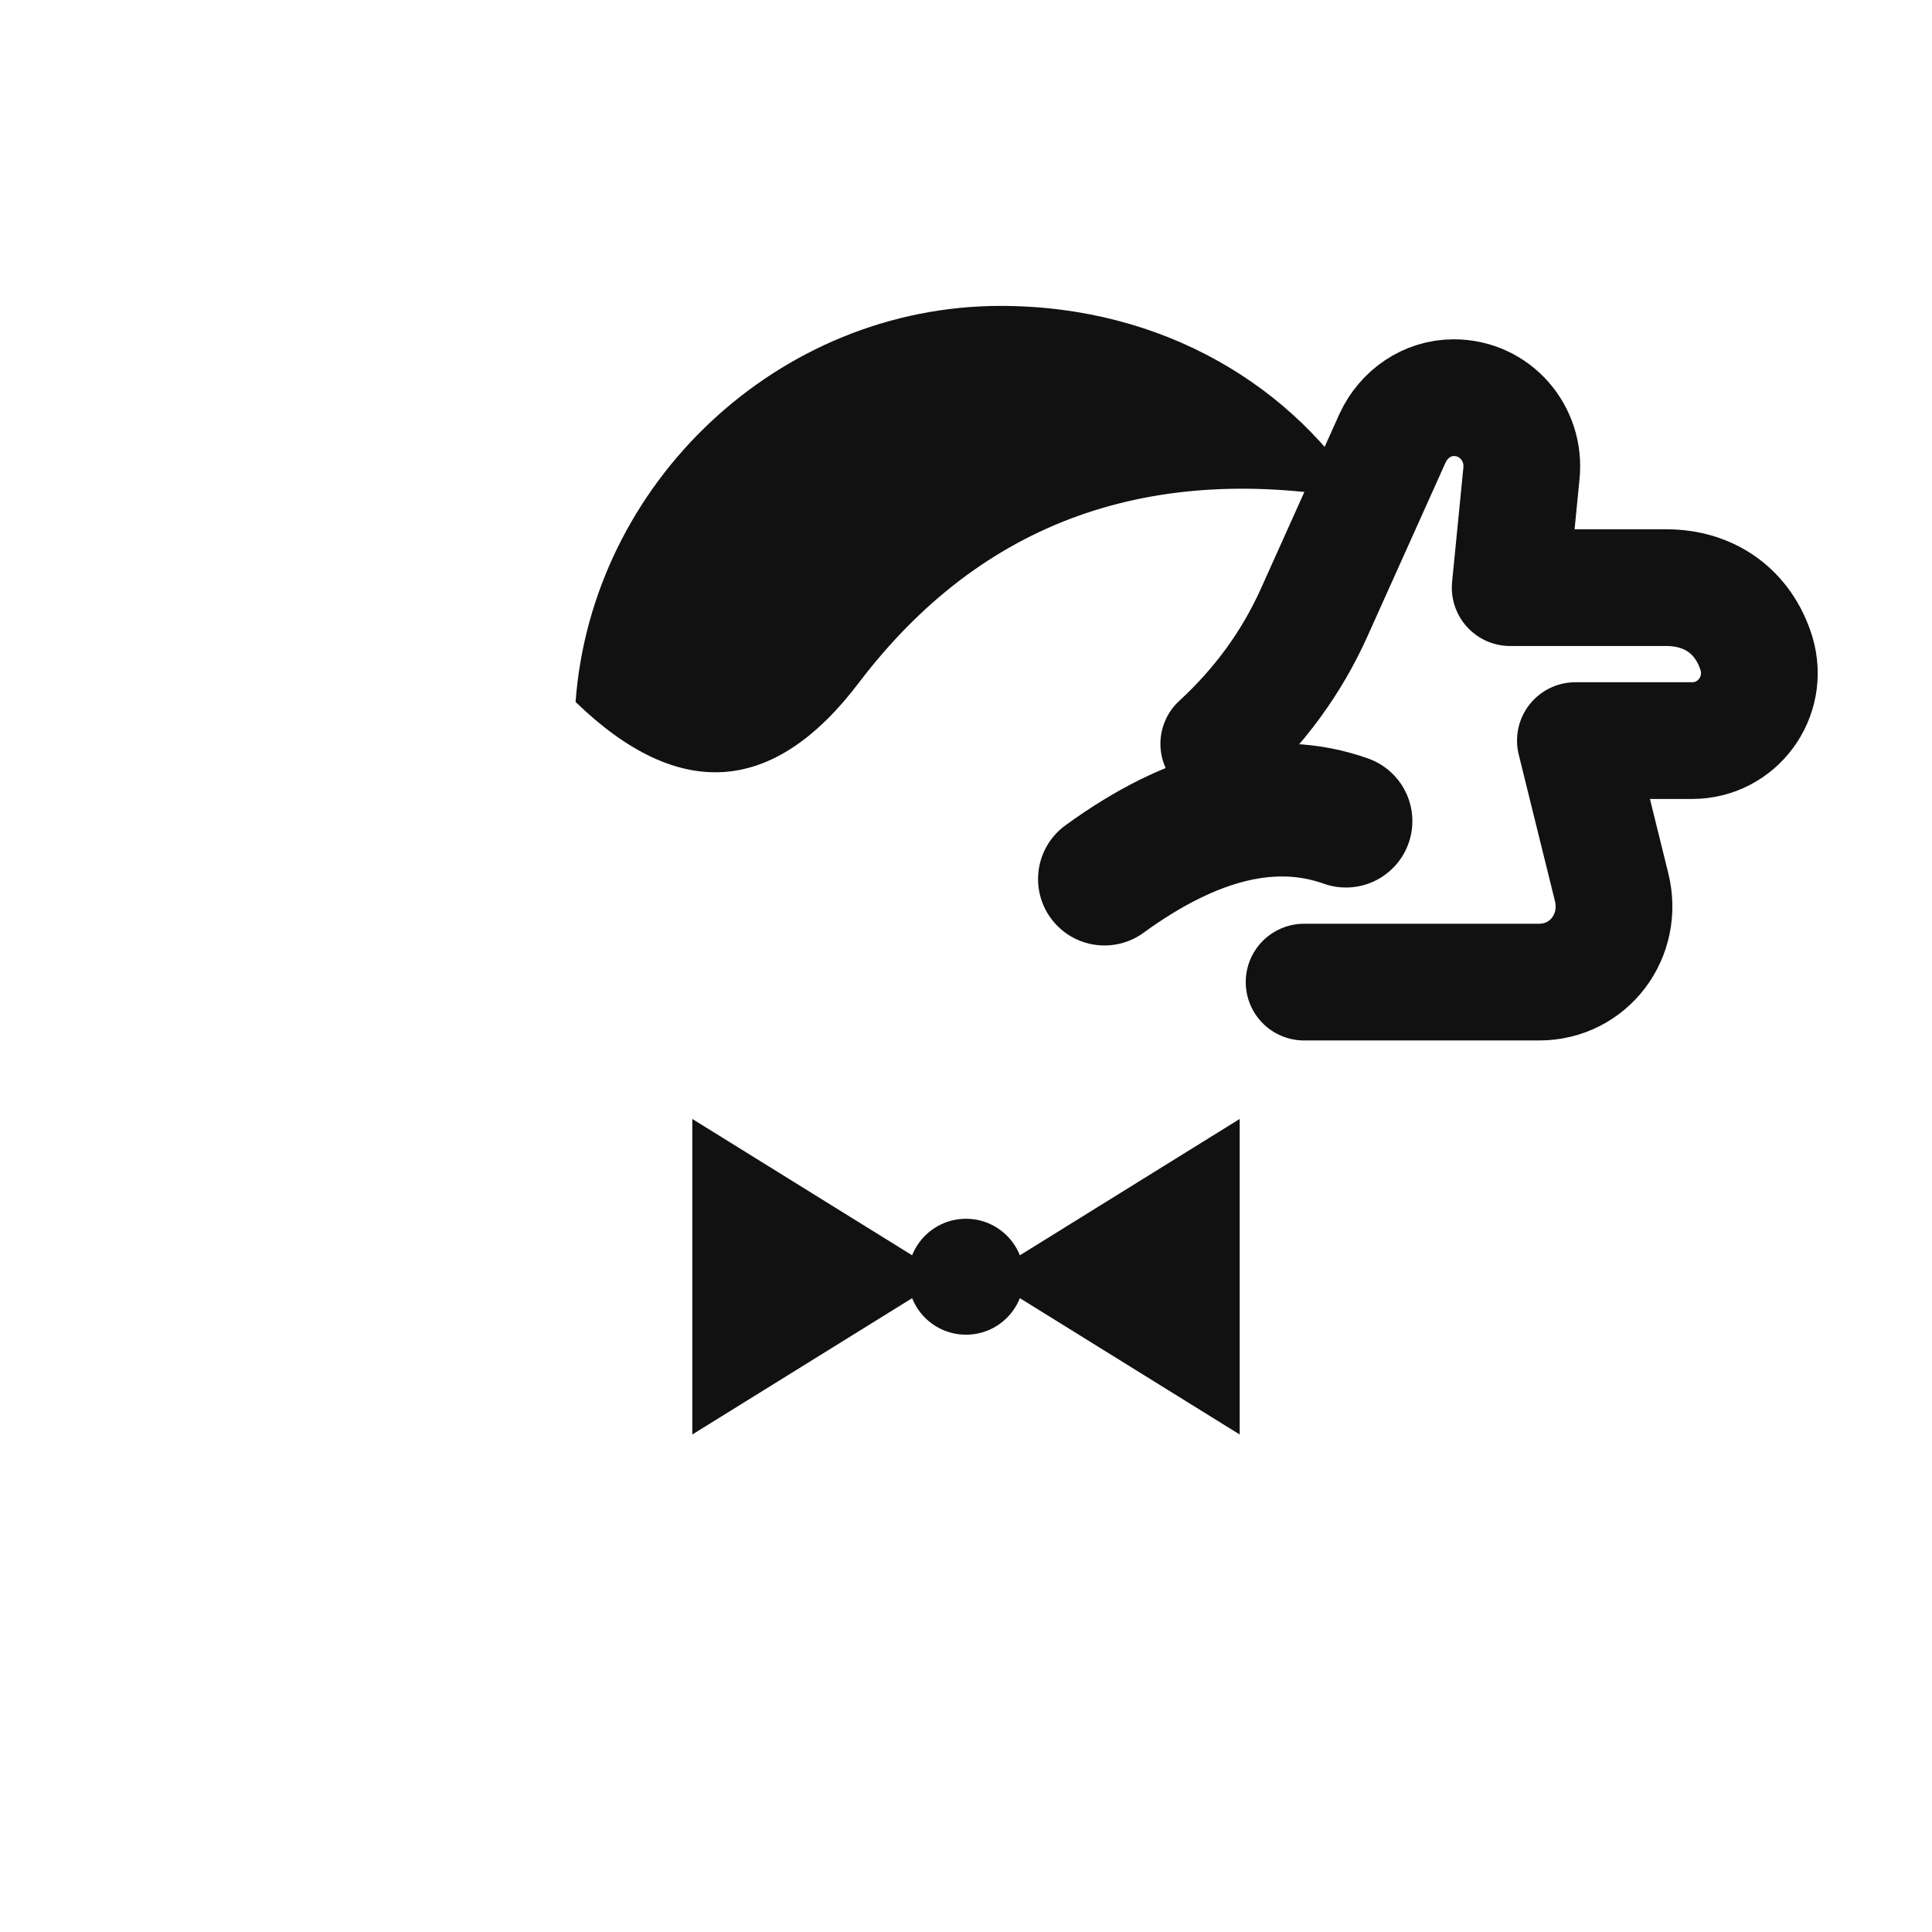
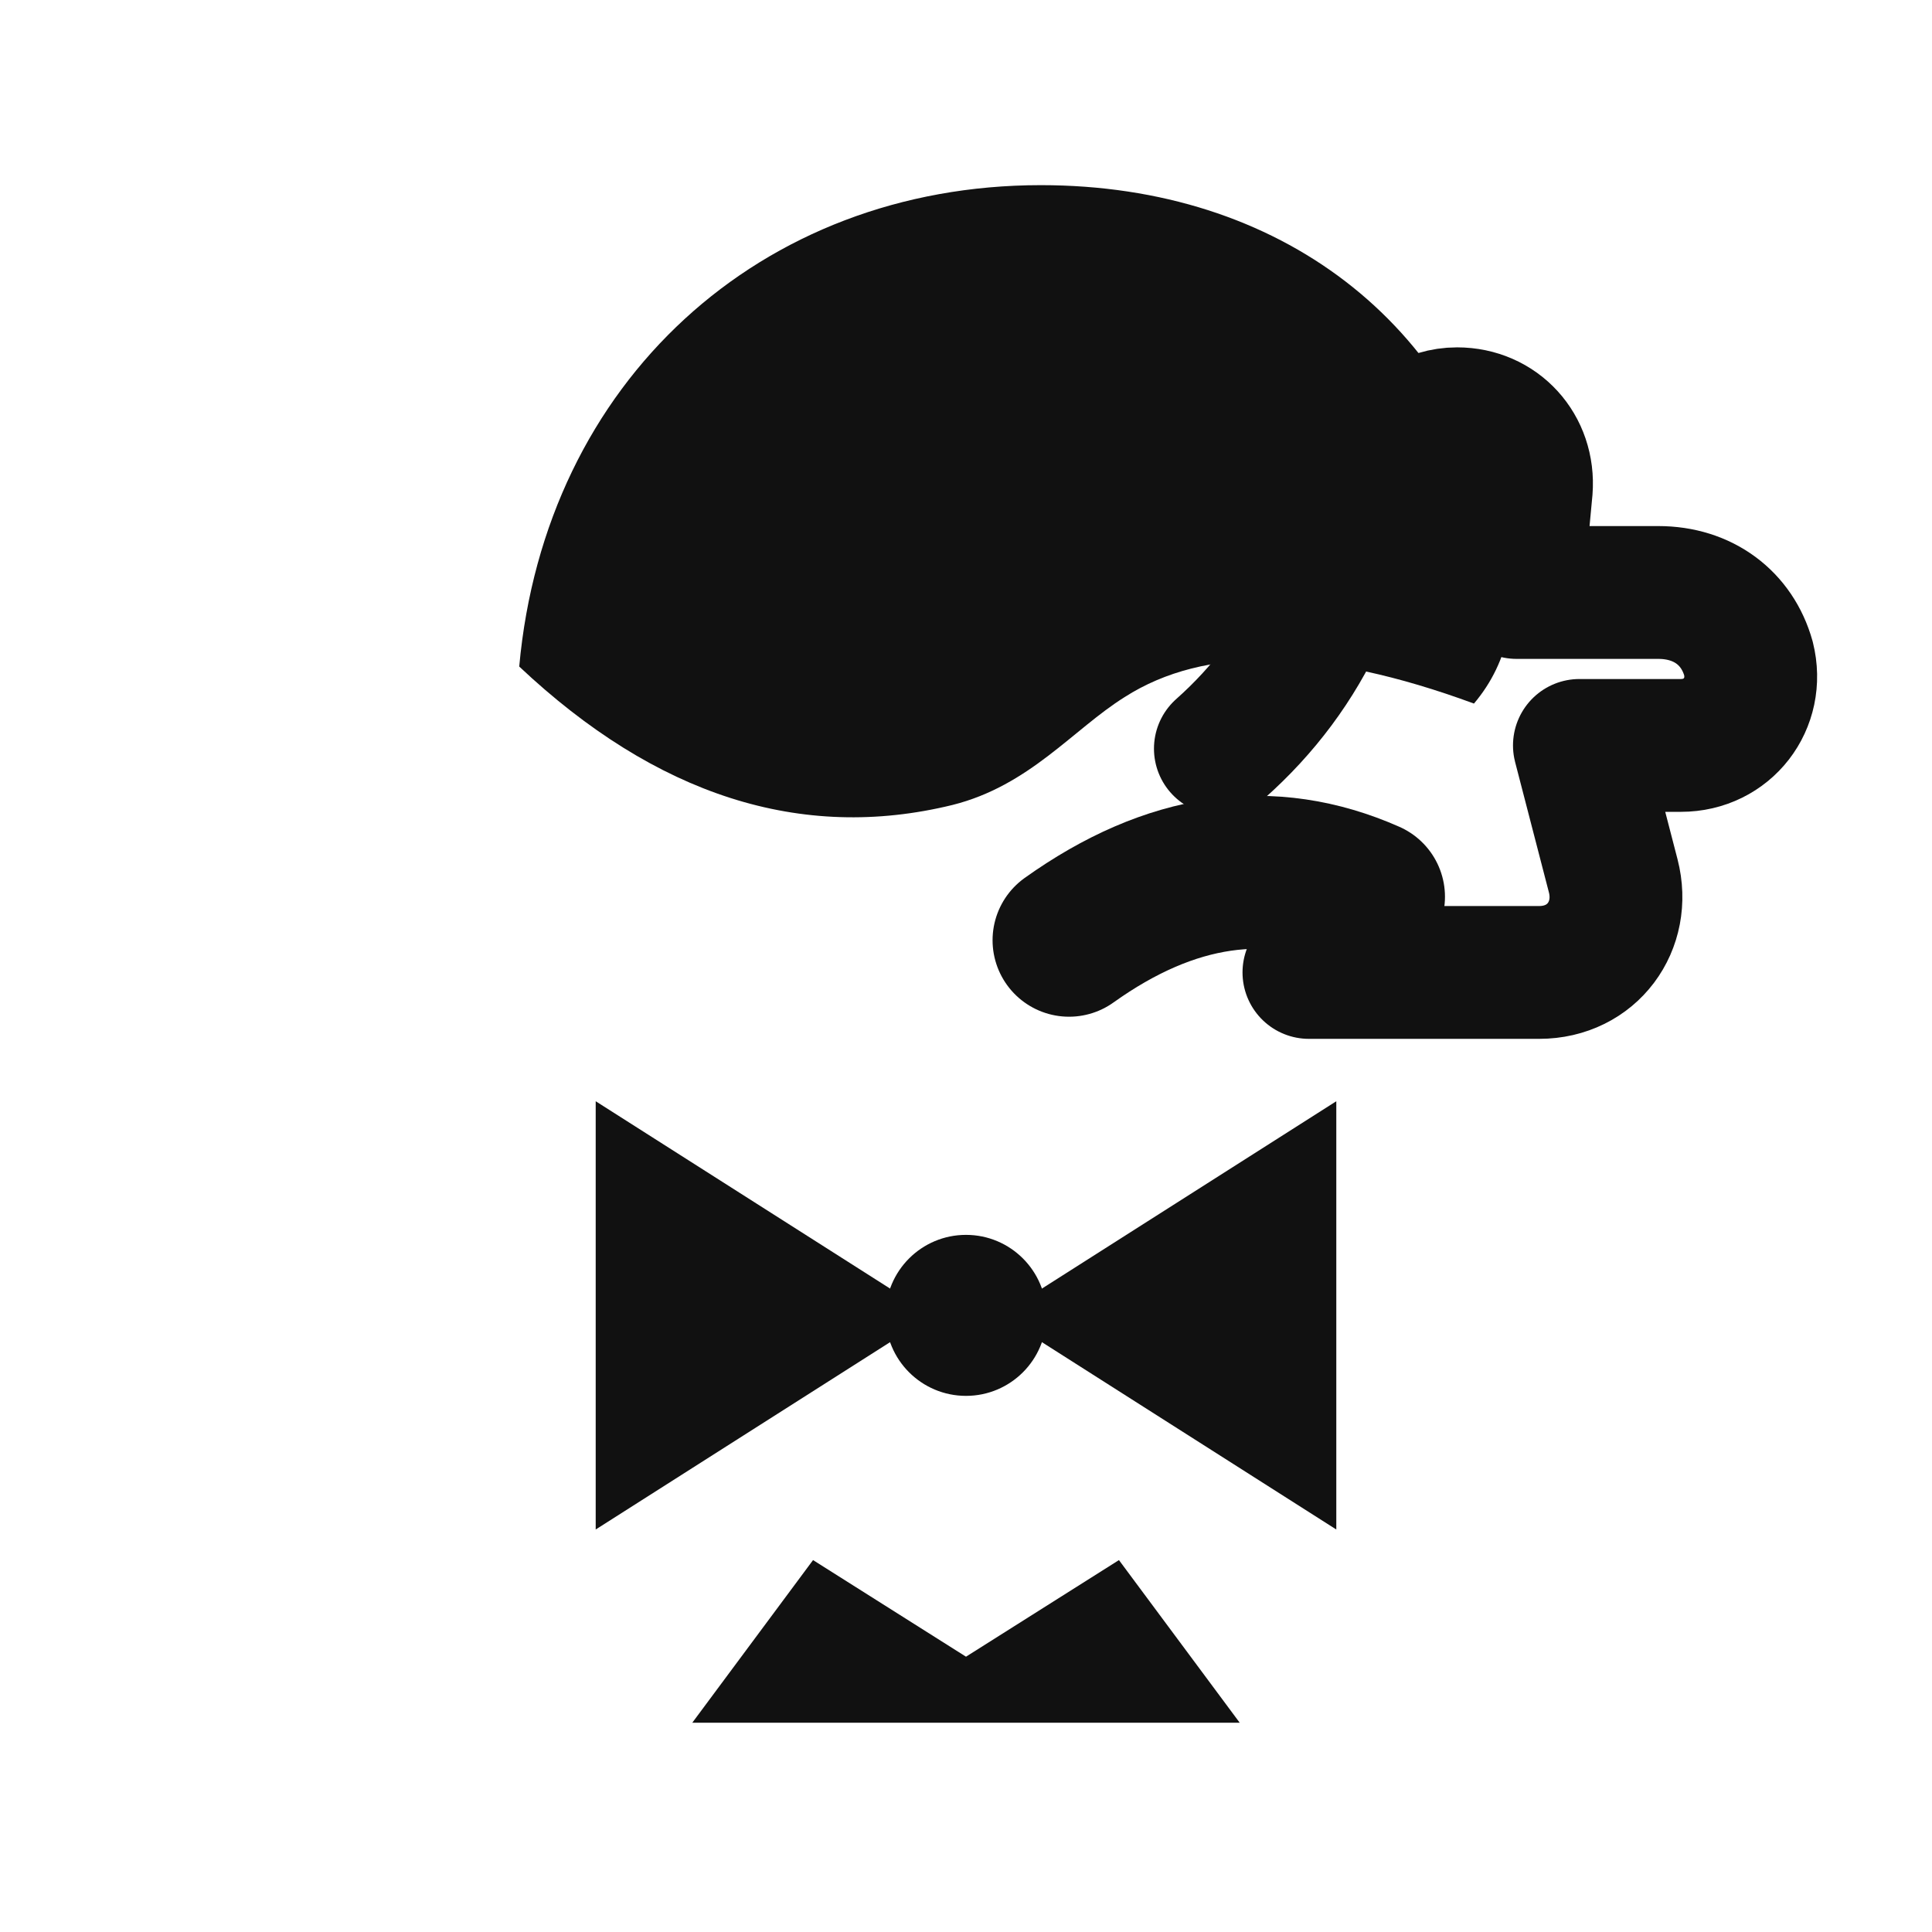
<svg xmlns="http://www.w3.org/2000/svg" viewBox="0 0 24 24" width="24" height="24" fill="none" color="#111111">
-   <path d="M7.15 8.72c.2-2.72 2.52-4.92 5.28-4.92 2.04 0 3.66 1.02 4.52 2.42-2.66-.5-4.76.26-6.28 2.26-1.06 1.4-2.24 1.48-3.52.24Z" fill="currentColor" />
-   <path d="M13.72 10.92c1.1-.8 2.1-1.04 3-.72" stroke="currentColor" stroke-width="1.65" stroke-linecap="round" />
-   <path d="M11.76 15.86 8.6 13.9v3.92l3.16-1.96Z" fill="currentColor" />
-   <path d="M12.24 15.86l3.16-1.96v3.92l-3.16-1.96Z" fill="currentColor" />
-   <circle cx="12" cy="15.86" r=".72" fill="currentColor" />
-   <g stroke="currentColor" stroke-width="1.45" stroke-linecap="round" stroke-linejoin="round">
-     <path d="M16.2 12.2h2.92c.62 0 1.05-.58.9-1.18l-.45-1.82h1.45c.56 0 .96-.54.8-1.08-.16-.52-.58-.82-1.12-.82h-1.94l.14-1.42c.05-.5-.33-.94-.84-.94-.33 0-.62.2-.76.5l-.98 2.18c-.28.62-.68 1.16-1.18 1.62" />
+   <path d="M6.45 8.28c.32-3.54 3-5.98 6.48-5.98 2.98 0 5.18 1.72 5.78 4.4.18.84.04 1.52-.4 2.04-1.9-.7-3.34-.72-4.34-.08-.64.4-1.18 1.1-2.14 1.34-1.88.46-3.68-.12-5.38-1.72Z" fill="currentColor" />
+   <path d="M13.28 11.68c1.26-.9 2.5-1.08 3.72-.54" stroke="currentColor" stroke-width="1.9" stroke-linecap="round" />
+   <path d="M11.58 16.34 7.4 13.68v5.32l4.18-2.66Z" fill="currentColor" />
+   <path d="M12.42 16.34 16.6 13.68v5.32l-4.18-2.66Z" fill="currentColor" />
+   <circle cx="12" cy="16.34" r="1" fill="currentColor" />
+   <path d="M8.6 21.4h6.8l-1.5-2.02L12 20.58l-1.9-1.2L8.6 21.4Z" fill="currentColor" />
+   <g stroke="currentColor" stroke-width="1.65" stroke-linecap="round" stroke-linejoin="round">
+     <path d="M16.26 12.08h2.86c.66 0 1.08-.58.92-1.2l-.42-1.62h1.26c.58 0 .98-.52.84-1.08-.14-.5-.56-.82-1.12-.82h-1.76l.12-1.28c.04-.52-.34-.94-.86-.94-.34 0-.64.2-.78.52l-.9 1.94c-.3.66-.72 1.22-1.26 1.7" />
  </g>
</svg>
